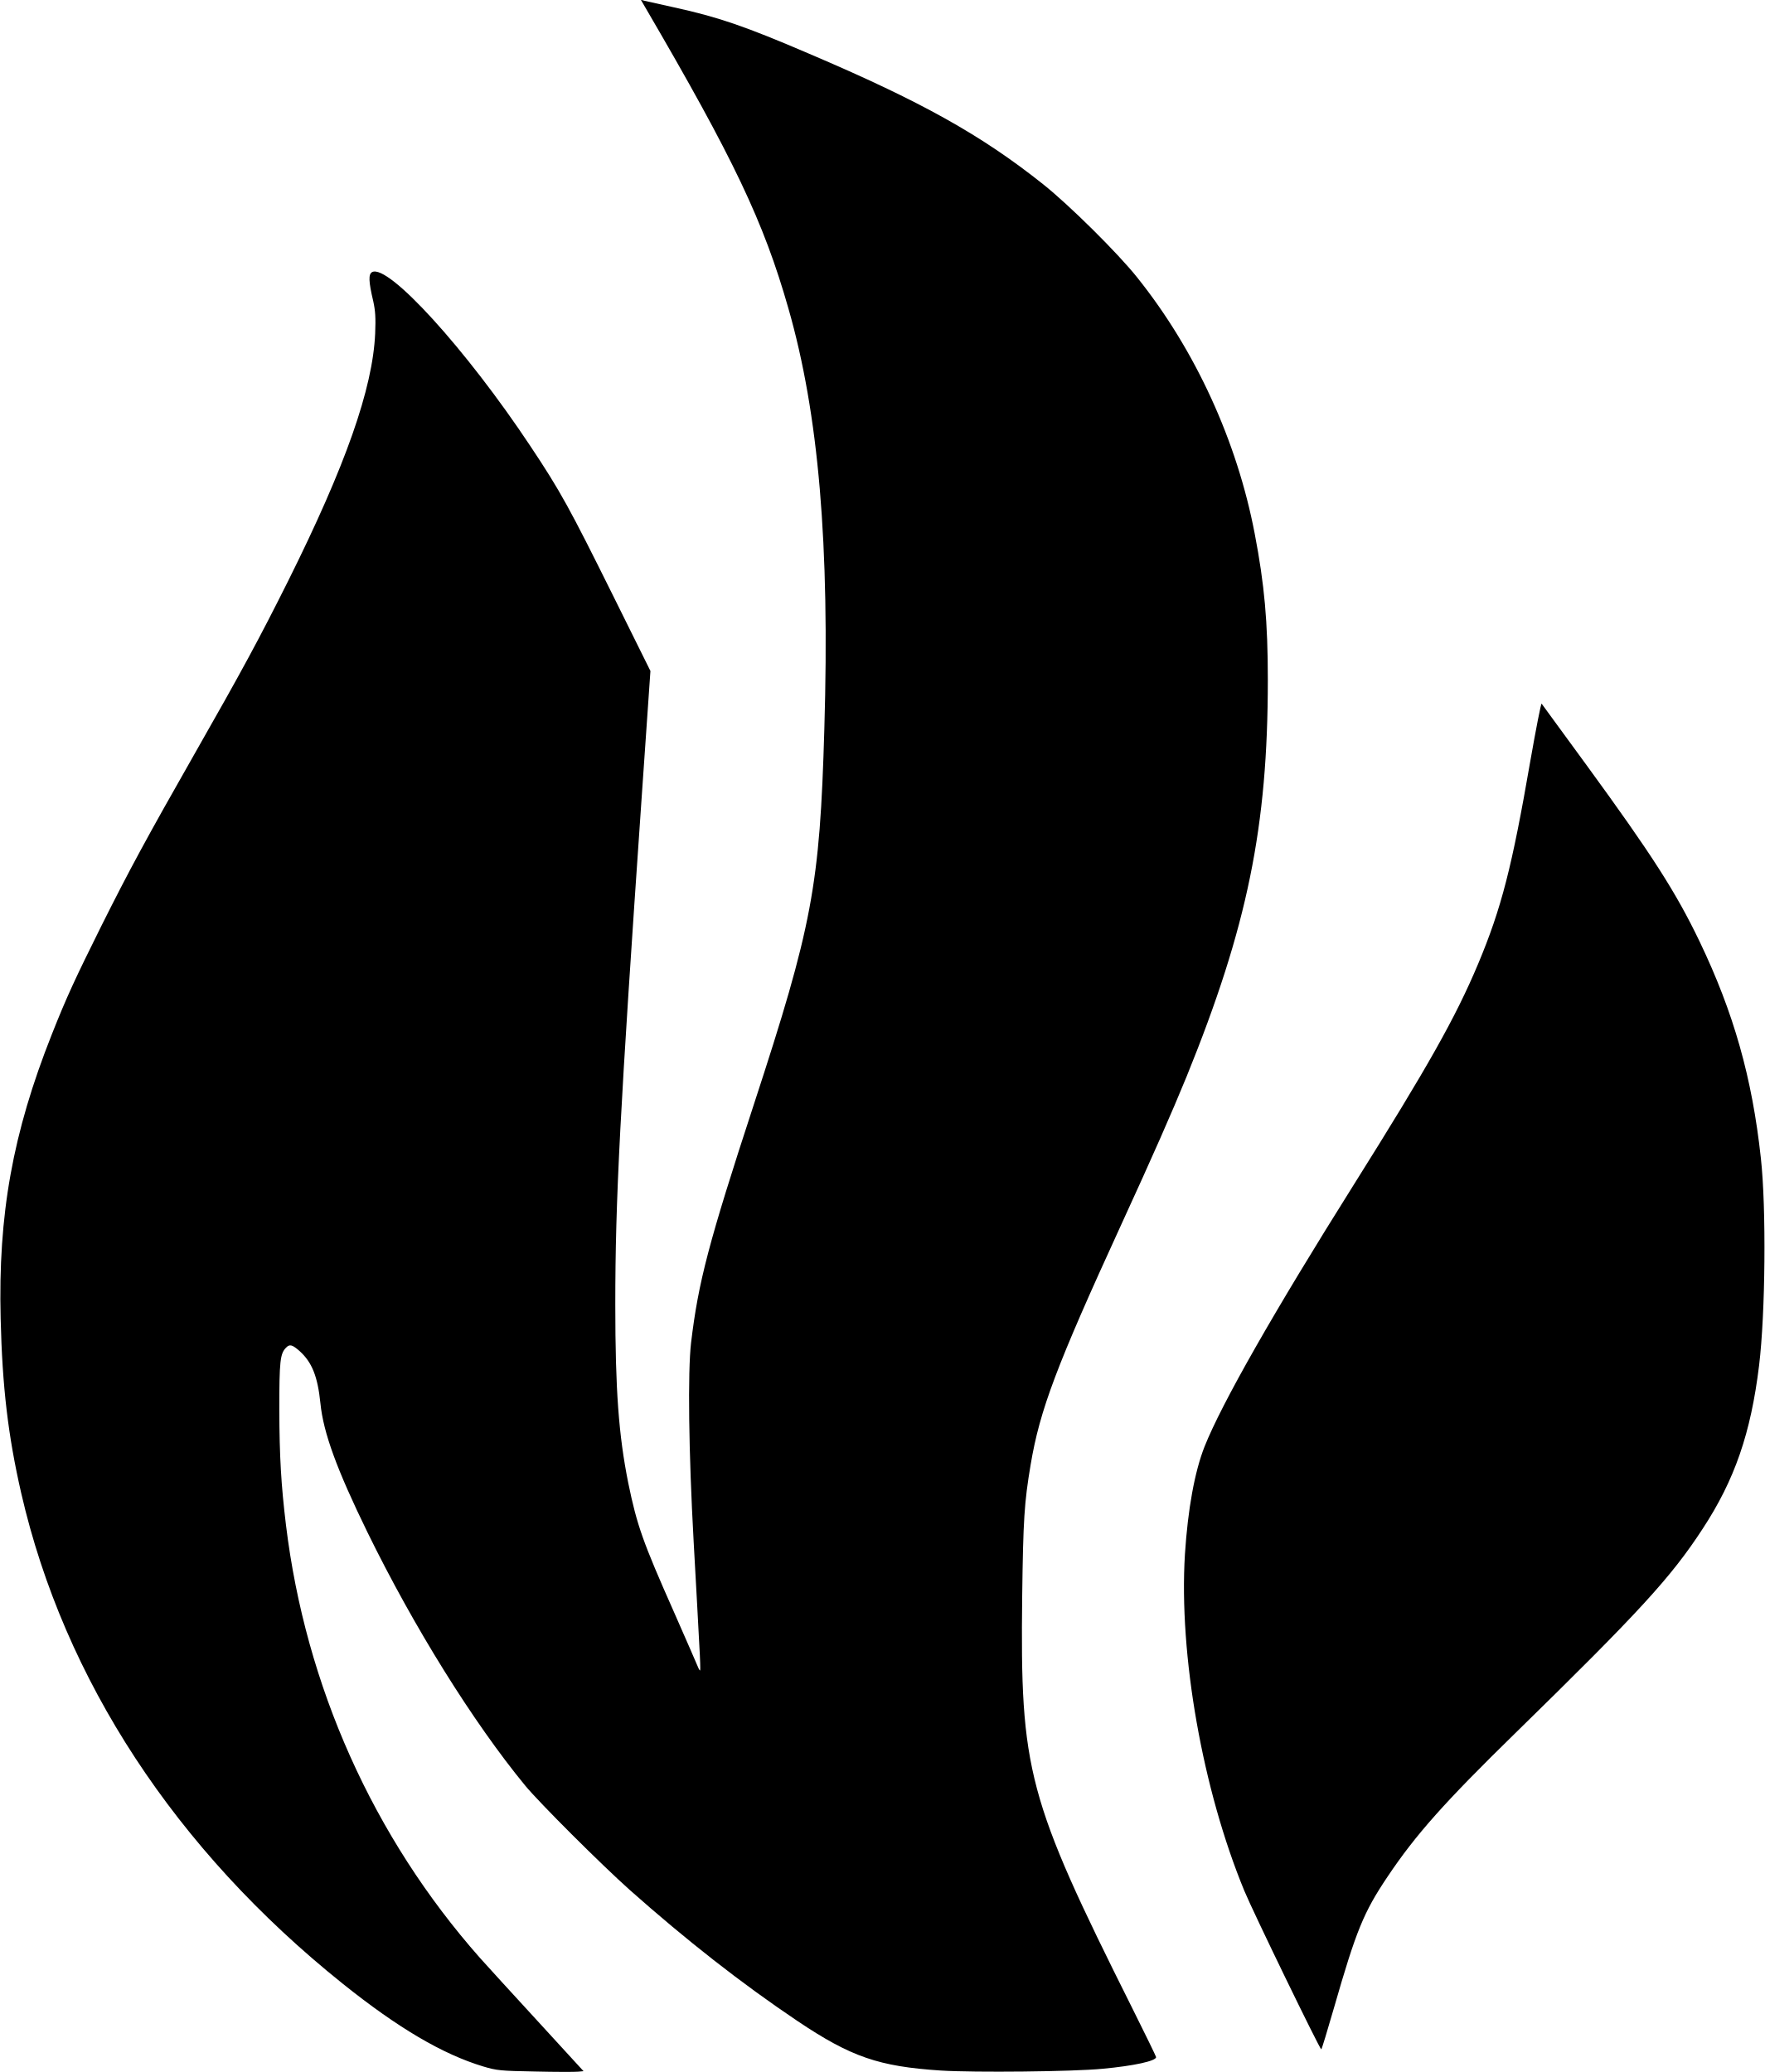
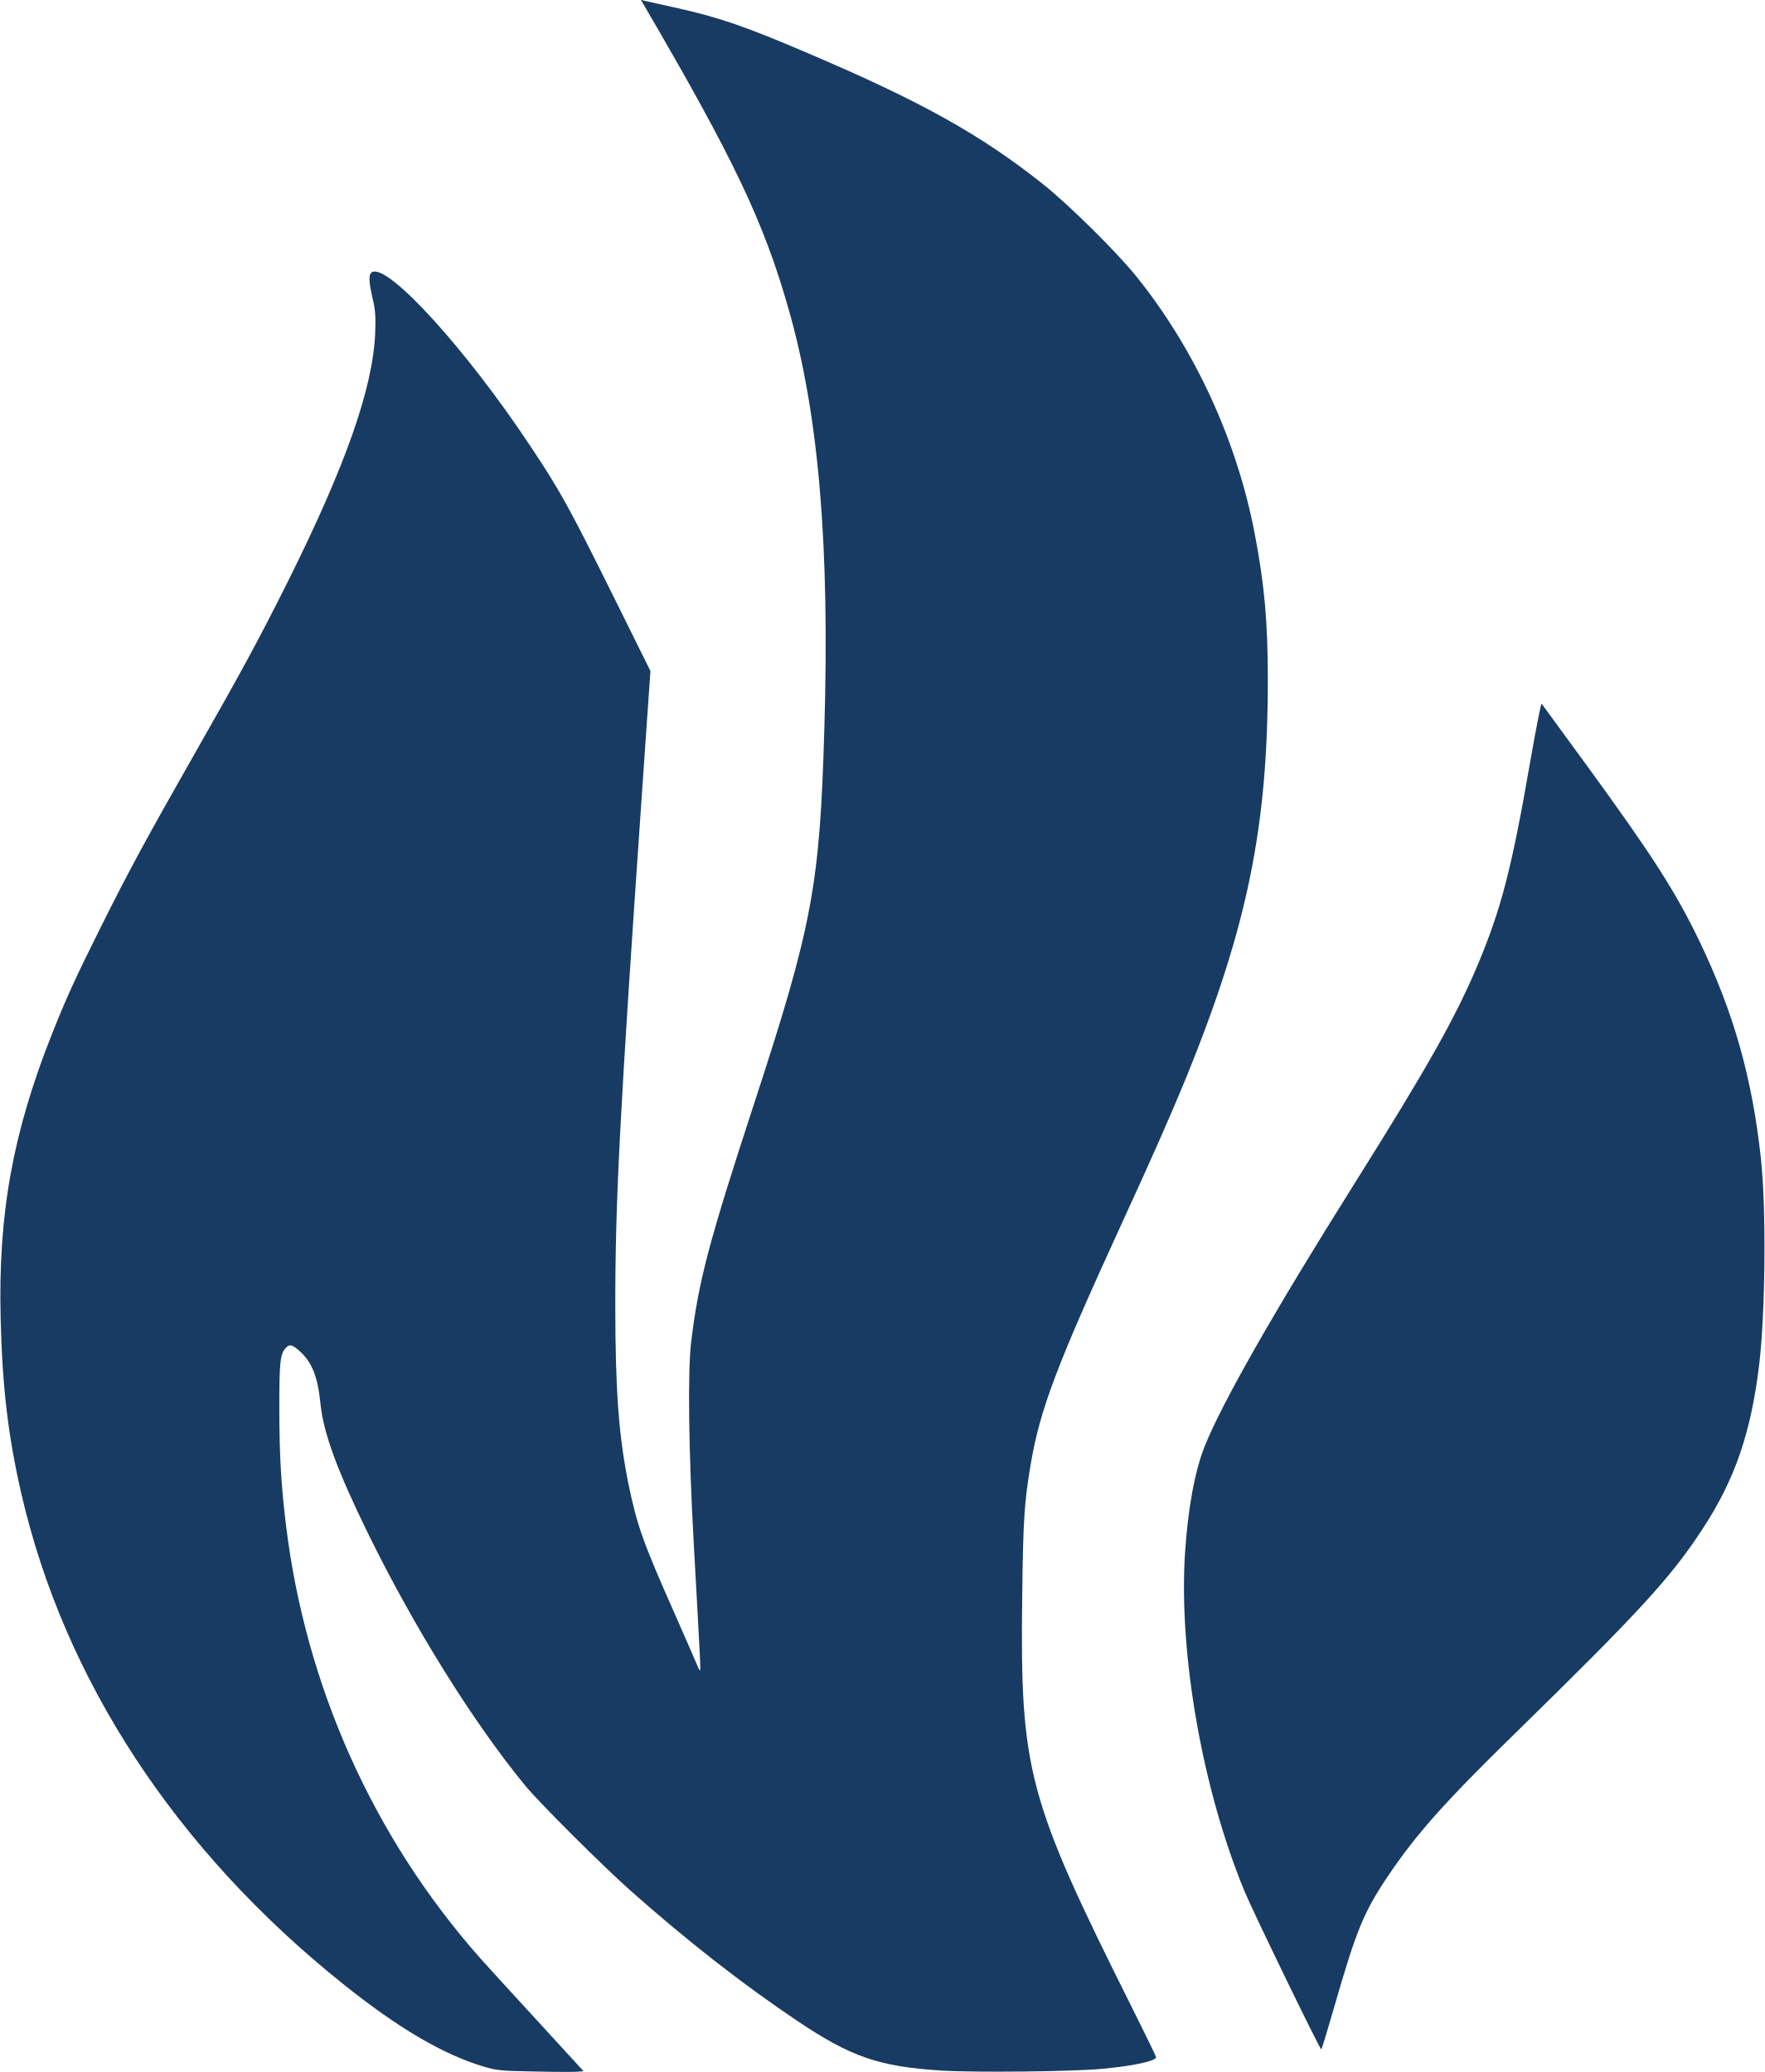
<svg xmlns="http://www.w3.org/2000/svg" version="1.0" width="1090pt" height="1280pt" viewBox="0 0 1090 1280" preserveAspectRatio="xMidYMid meet">
-   <g transform="translate(0,1280) scale(0.1,-0.1)" fill="#000000" stroke="none">
+   <g transform="translate(0,1280) scale(0.1,-0.1)" fill="#183b63" stroke="none">
    <path d="M3983 12758 c550 -942 733 -1327 886 -1863 187 -652 256 -1456 222 -2600 -28 -968 -74 -1213 -436 -2320 -279 -853 -342 -1094 -387 -1470 -21 -180 -15 -672 16 -1230 15 -269 31 -557 35 -640 5 -82 7 -152 5 -154 -2 -2 -8 7 -13 20 -5 13 -72 166 -148 339 -194 437 -229 537 -283 799 -59 295 -80 574 -80 1101 0 649 28 1184 164 3150 l53 765 -233 470 c-265 534 -323 641 -509 920 -396 597 -878 1127 -977 1074 -23 -13 -22 -57 7 -179 13 -59 16 -102 12 -200 -15 -341 -183 -817 -537 -1528 -179 -358 -282 -549 -580 -1072 -296 -520 -401 -714 -574 -1060 -162 -326 -215 -440 -306 -670 -242 -610 -332 -1113 -316 -1755 10 -422 46 -725 127 -1079 265 -1153 954 -2204 1985 -3030 342 -274 617 -436 869 -512 84 -25 105 -27 320 -31 127 -3 246 -3 265 -1 l34 3 -284 310 c-157 171 -317 346 -356 390 -659 746 -1077 1679 -1198 2675 -30 249 -40 420 -41 710 0 303 5 348 42 385 22 23 39 18 84 -22 76 -69 111 -156 128 -323 18 -181 102 -410 290 -795 287 -587 653 -1174 974 -1565 89 -108 471 -489 647 -646 348 -309 687 -575 1035 -809 331 -222 502 -281 886 -306 209 -13 815 -7 999 11 193 18 330 48 330 72 0 4 -67 142 -149 306 -647 1294 -691 1461 -678 2542 6 473 13 579 52 811 57 340 160 612 558 1480 197 429 314 695 406 920 375 924 501 1542 501 2449 0 360 -21 590 -81 903 -109 571 -366 1133 -725 1582 -119 150 -420 448 -582 577 -382 304 -752 511 -1447 807 -396 170 -561 226 -830 285 -88 20 -171 38 -184 41 l-23 6 25 -43z" />
    <path d="M9451 8098 c-113 -654 -178 -908 -322 -1252 -140 -333 -309 -633 -769 -1366 -492 -783 -815 -1350 -921 -1617 -61 -155 -103 -386 -121 -665 -38 -621 109 -1454 367 -2079 54 -131 466 -979 475 -979 3 0 38 116 79 258 137 477 183 589 330 808 174 260 353 461 790 888 768 751 961 962 1156 1261 198 302 298 591 349 1010 39 321 45 970 11 1280 -54 498 -168 900 -379 1340 -146 304 -295 536 -696 1086 -150 206 -276 377 -279 382 -4 4 -35 -156 -70 -355z" />
  </g>
</svg>
